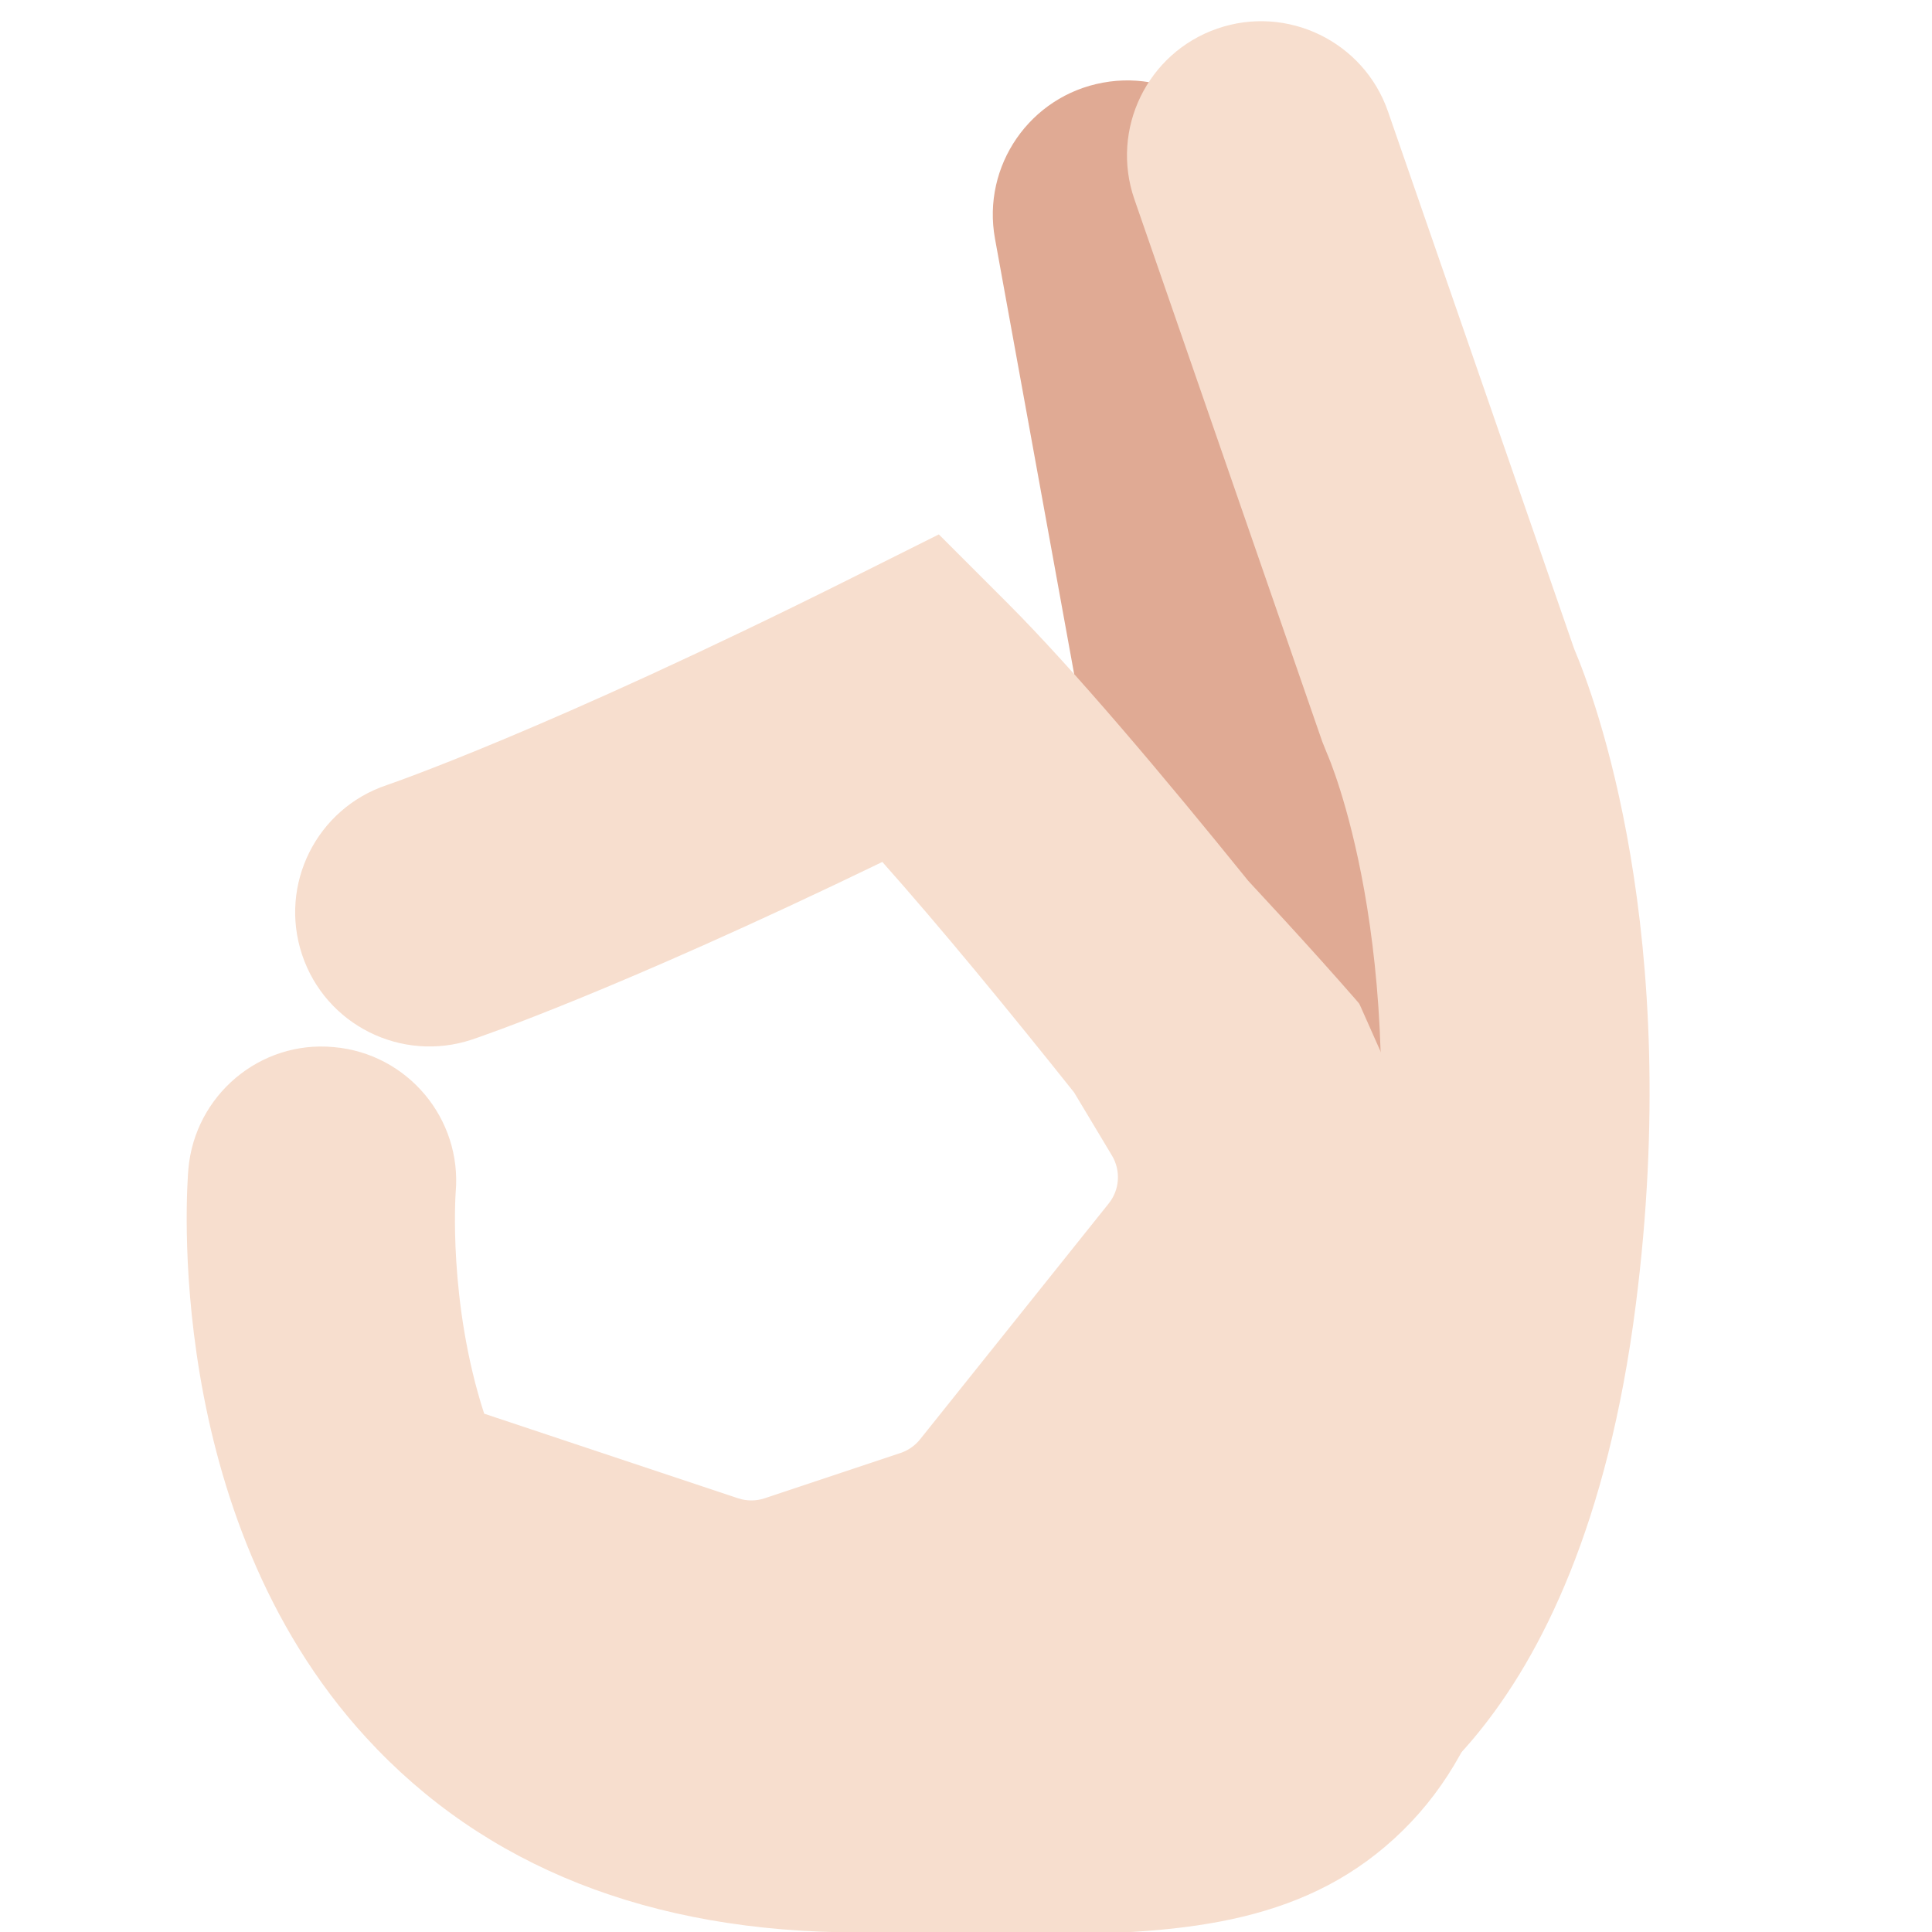
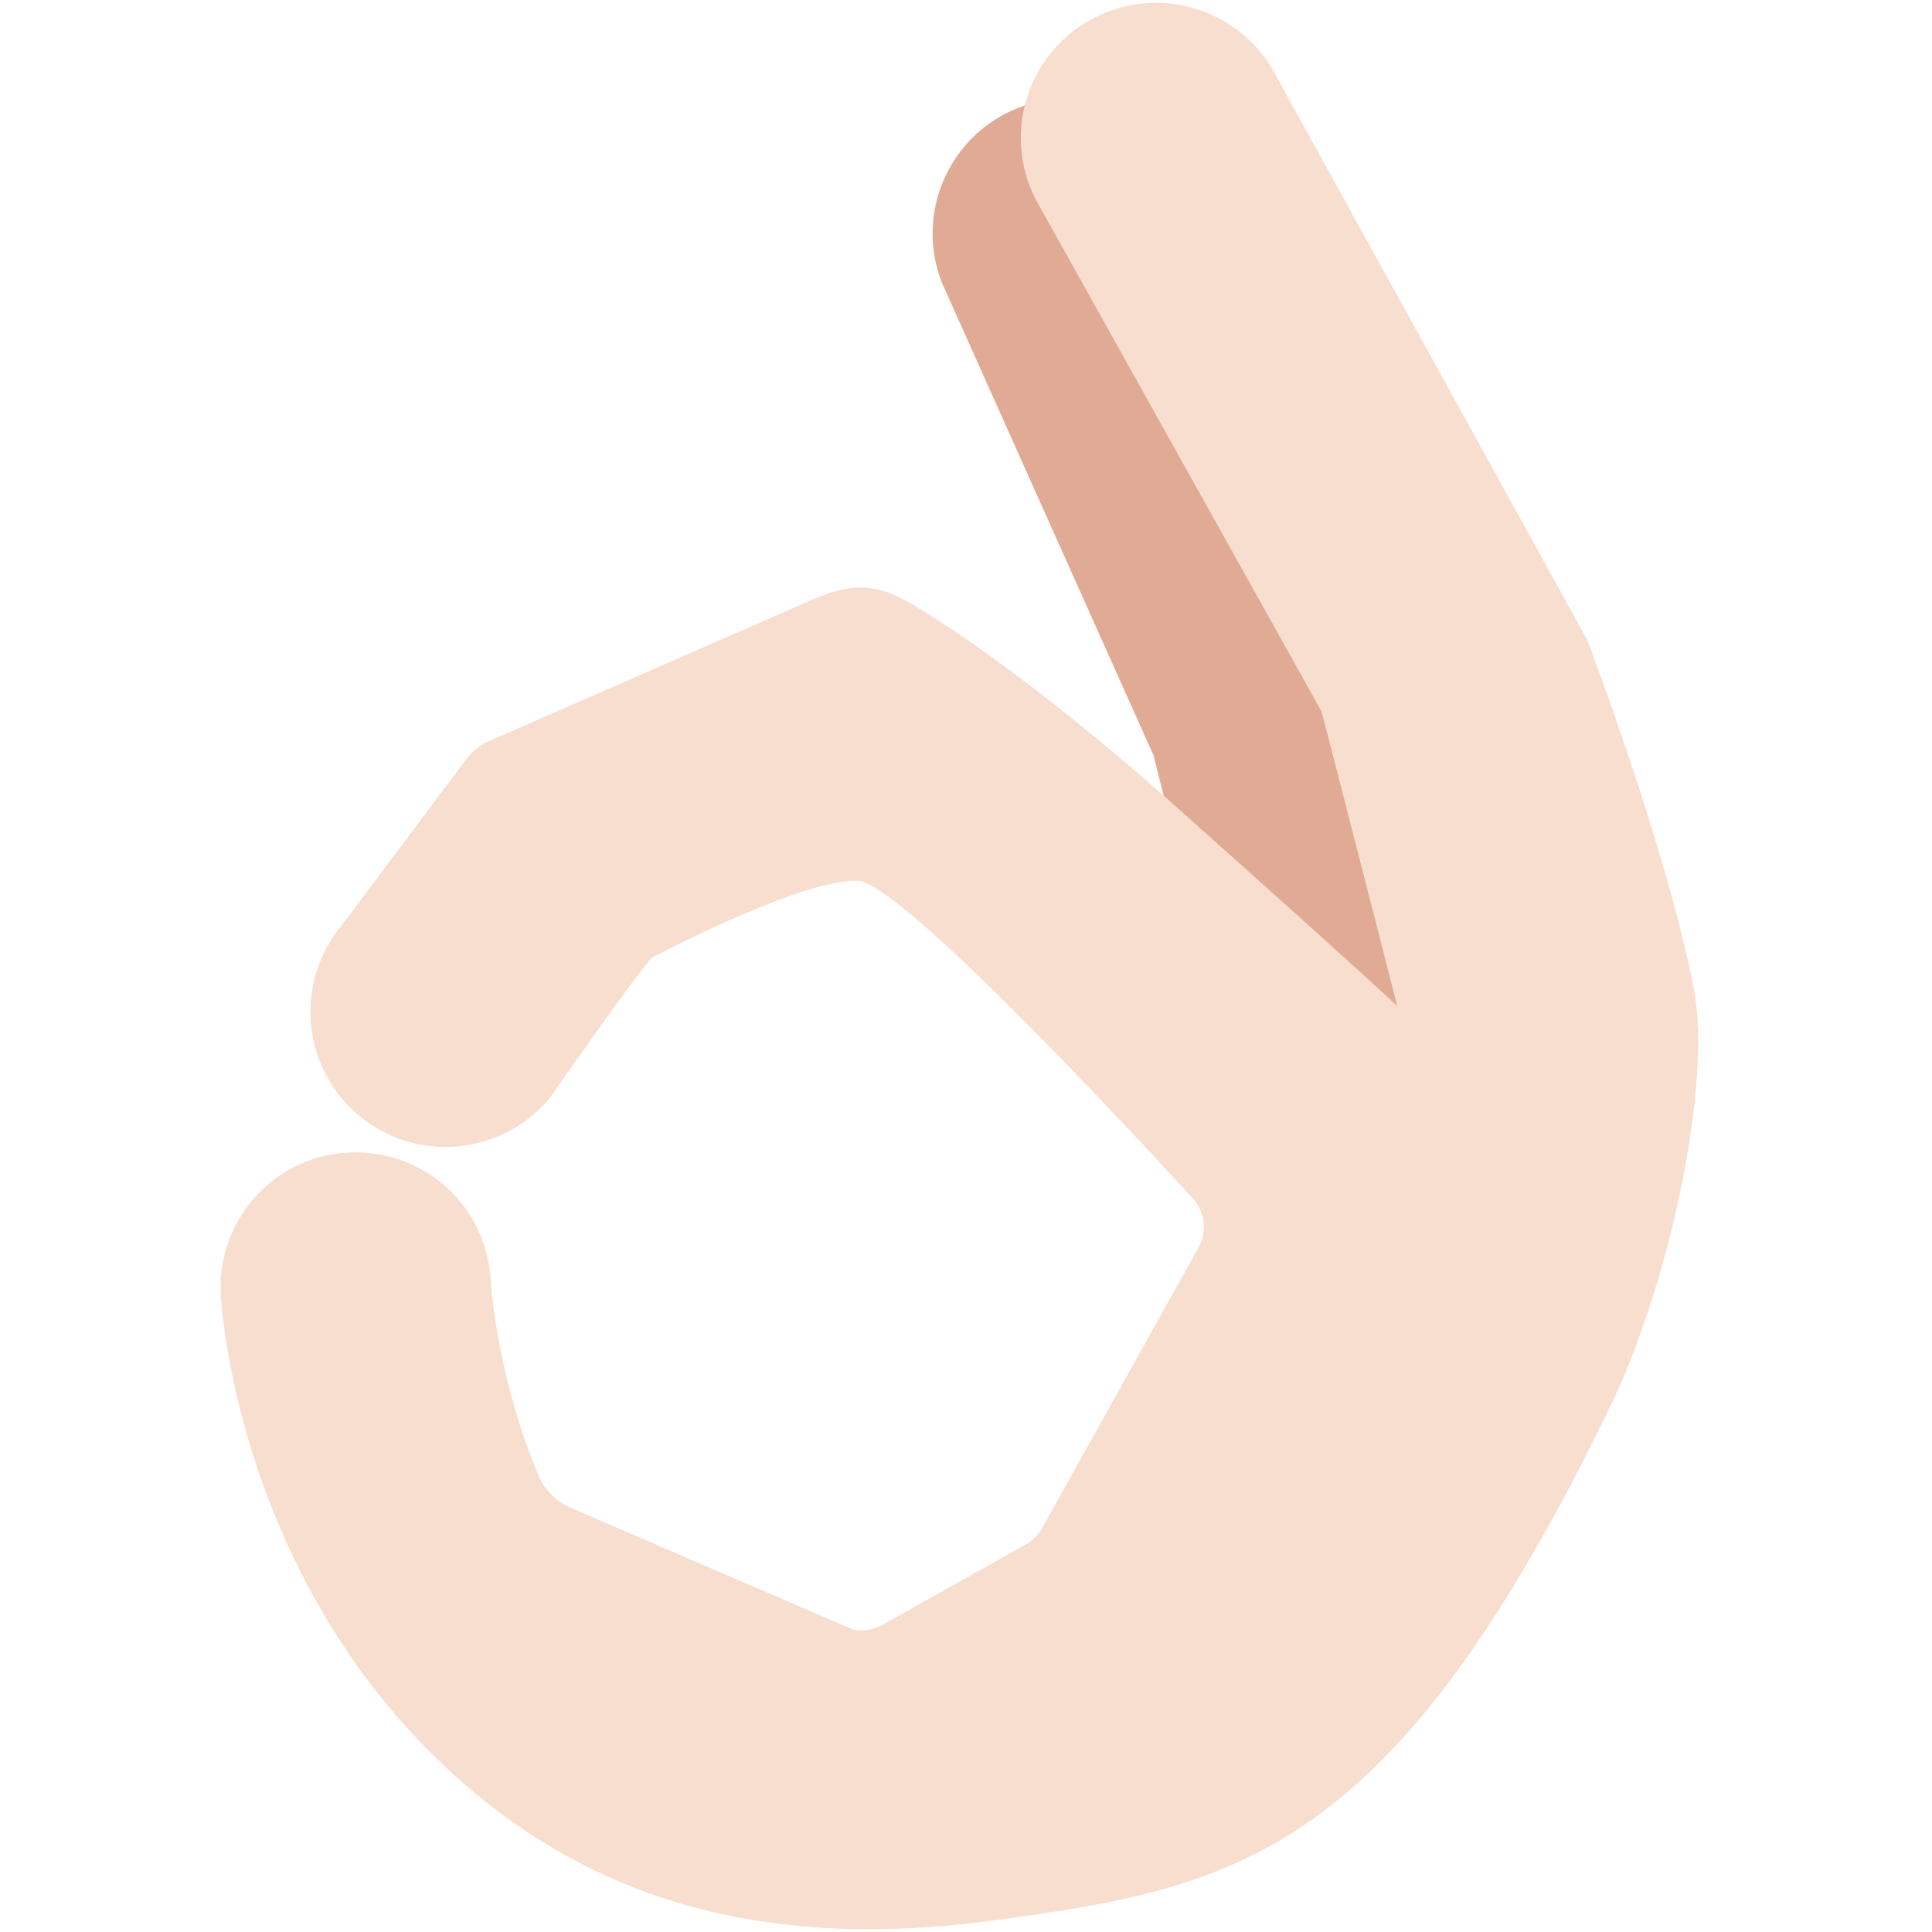
<svg xmlns="http://www.w3.org/2000/svg" viewBox="0 0 36 36">
-   <path fill="#E0AA94" d="M24.997 28.5c-1.185 0-2.237-.846-2.457-2.053l-4-22c-.247-1.358.654-2.66 2.012-2.907 1.358-.251 2.66.654 2.907 2.012l4 22c.247 1.358-.654 2.66-2.013 2.907-.15.028-.3.041-.449.041z" />
-   <path fill="#F7DECE" d="M28.375 24.765c.239-.745.13-1.591-.375-2.265-.059-.078-.44-.585-1.017-1.34.005-.052.017-.112.017-.16 0-.458-1.913-2.623-3.74-4.586-1.587-1.965-3.261-3.951-4.492-5.182l-1.274-1.274-1.612.806c-5.718 2.859-8.647 3.855-8.672 3.864-1.31.437-2.018 1.852-1.581 3.162.437 1.31 1.852 2.015 3.162 1.582.117-.039 2.666-.899 7.65-3.311 1.094 1.23 2.378 2.795 3.574 4.296l.704 1.174c.169.282.146.639-.061.896l-3.513 4.392c-.095.119-.222.207-.365.255l-2.531.844c-.161.054-.336.054-.497 0l-4.73-1.576c-.676-2.082-.533-4.102-.531-4.124.12-1.376-.899-2.588-2.274-2.707-1.372-.128-2.587.897-2.707 2.273-.022.261-.51 6.424 3.313 10.594 2.208 2.408 5.296 3.63 9.178 3.63.66 0 1.283.009 1.871.018.529.008 1.042.016 1.537.016 2.764 0 5.004-.231 6.738-1.941 1.649-1.626 2.354-4.195 2.354-8.592-.001-.263-.052-.508-.126-.744z" />
-   <path fill="#E0AA94" d="M27.001 21c-.384 0-.749-.221-.915-.594l-4-9c-.224-.505.003-1.096.508-1.32.506-.226 1.096.003 1.32.507l4 9c.224.505-.003 1.096-.508 1.32-.132.06-.269.087-.405.087z" />
-   <path fill="#F7DECE" d="M24.766 34.38l-1.531-4.76s-.066.011-.175.066c.017-.009 1.821-.995 2.461-6.003.775-6.075-.774-9.6-.79-9.634l-.093-.231-3.5-10.104c-.452-1.305.239-2.729 1.544-3.181 1.303-.451 2.729.24 3.181 1.544l3.469 10.013c.377.887 2.035 5.285 1.148 12.226-1.042 8.163-4.943 9.816-5.714 10.064z" />
+   <path fill="#E0AA94" d="M23.216 20.937l-1.721-6.86-3.947-8.816c-.502-1.297.143-2.756 1.44-3.257 1.296-.506 2.756.143 3.258 1.44l6.203 15.769-5.233 1.724z" />
+   <path fill="#F7DECE" d="M31.565 18.449c-.488-2.581-1.988-6.523-1.988-6.523L23.79 1.437C23.164.195 21.648-.303 20.407.322c-1.242.626-1.742 2.141-1.115 3.383l5.33 9.547c.013.022 1.413 5.491 1.413 5.491-1.078-.995-2.607-2.359-4.015-3.618-3.098-2.772-4.936-3.811-4.936-3.811-.71-.443-1.179-.506-2.132-.059L9.08 13.823c-.157.078-.29.188-.395.329l-2.313 3.086c-.893 1.067-.752 2.655.315 3.547 1.066.893 2.653.75 3.548-.314.048-.058 1.78-2.56 1.936-2.64 1.037-.533 2.965-1.447 3.808-1.42.897.029 6.281 5.957 6.281 5.957.206.259.23.618.06.902l-2.915 5.228c-.079.131-.193.236-.33.303l-2.674 1.5c-.154.075-.328.099-.496.067l-5.27-2.272c-.262-.113-.48-.32-.592-.583-.787-1.85-.898-3.619-.899-3.639-.065-1.39-1.244-2.463-2.634-2.398-1.387.056-2.463 1.243-2.398 2.633.013.263.351 5.64 4.727 9.292 2.528 2.108 5.654 2.924 9.649 2.387 4.612-.619 7.469-1.233 11.506-9.558 1.117-2.305 1.903-6.024 1.571-7.781z" />
</svg>
